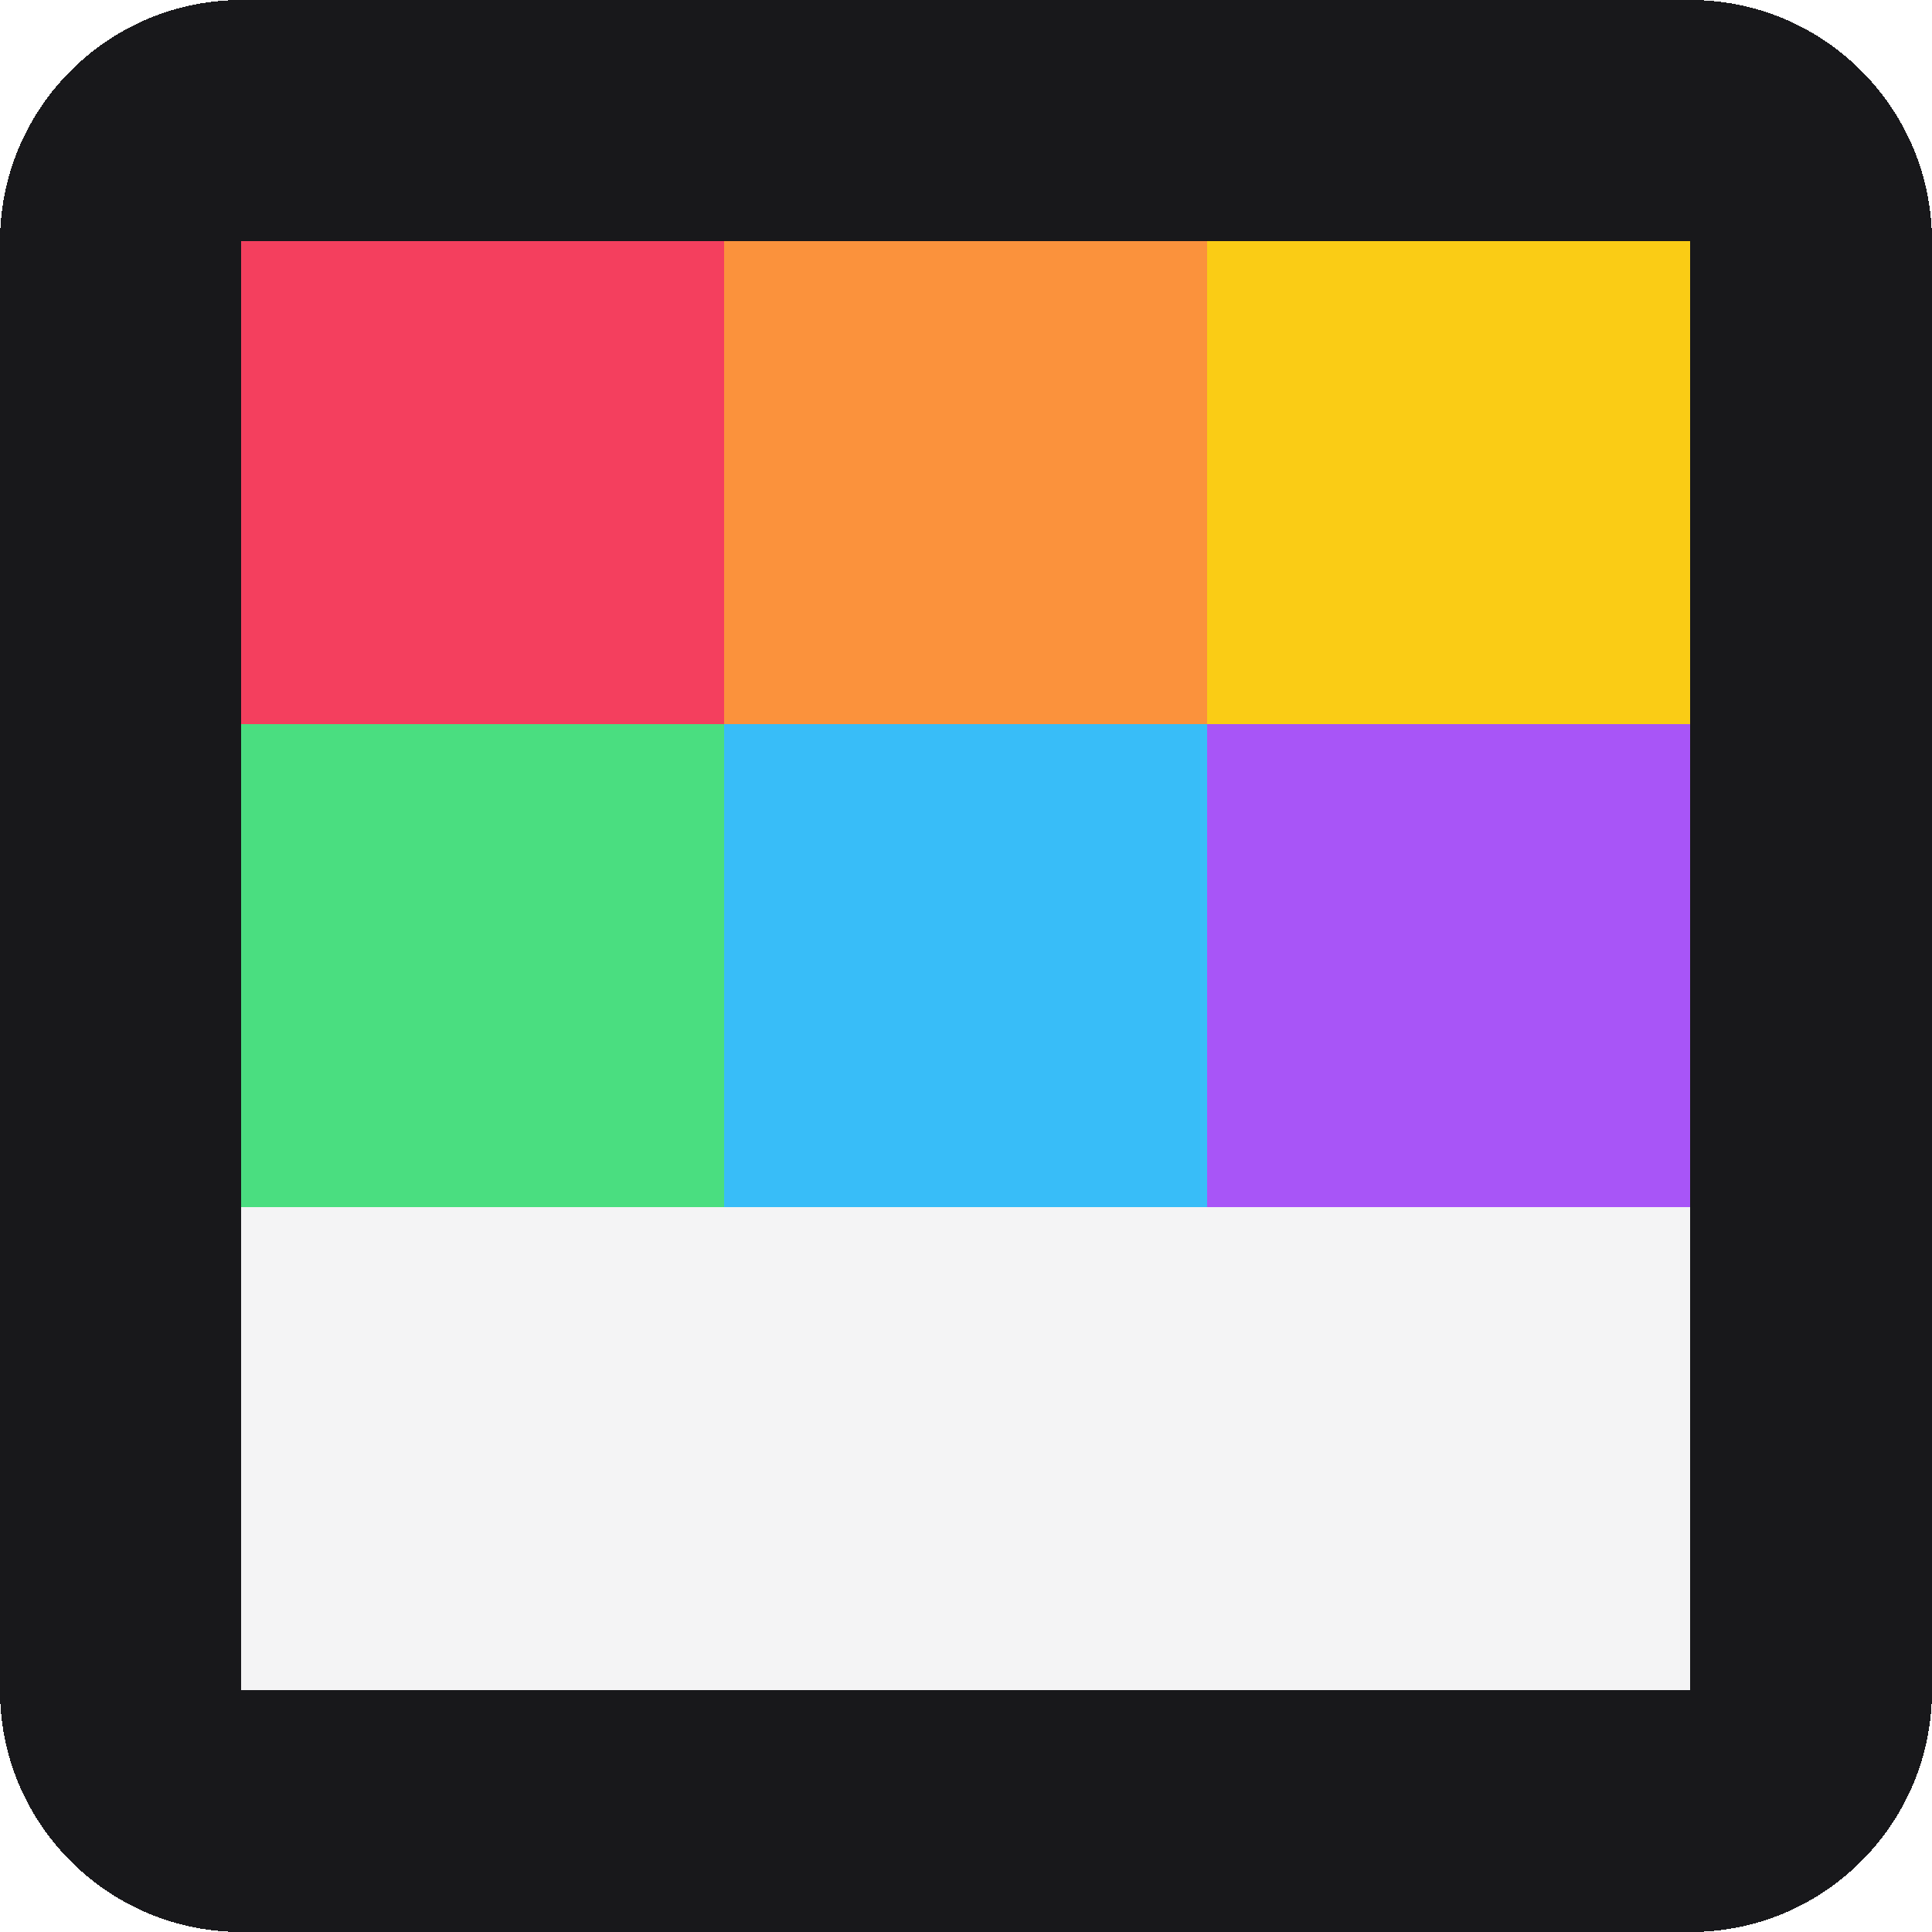
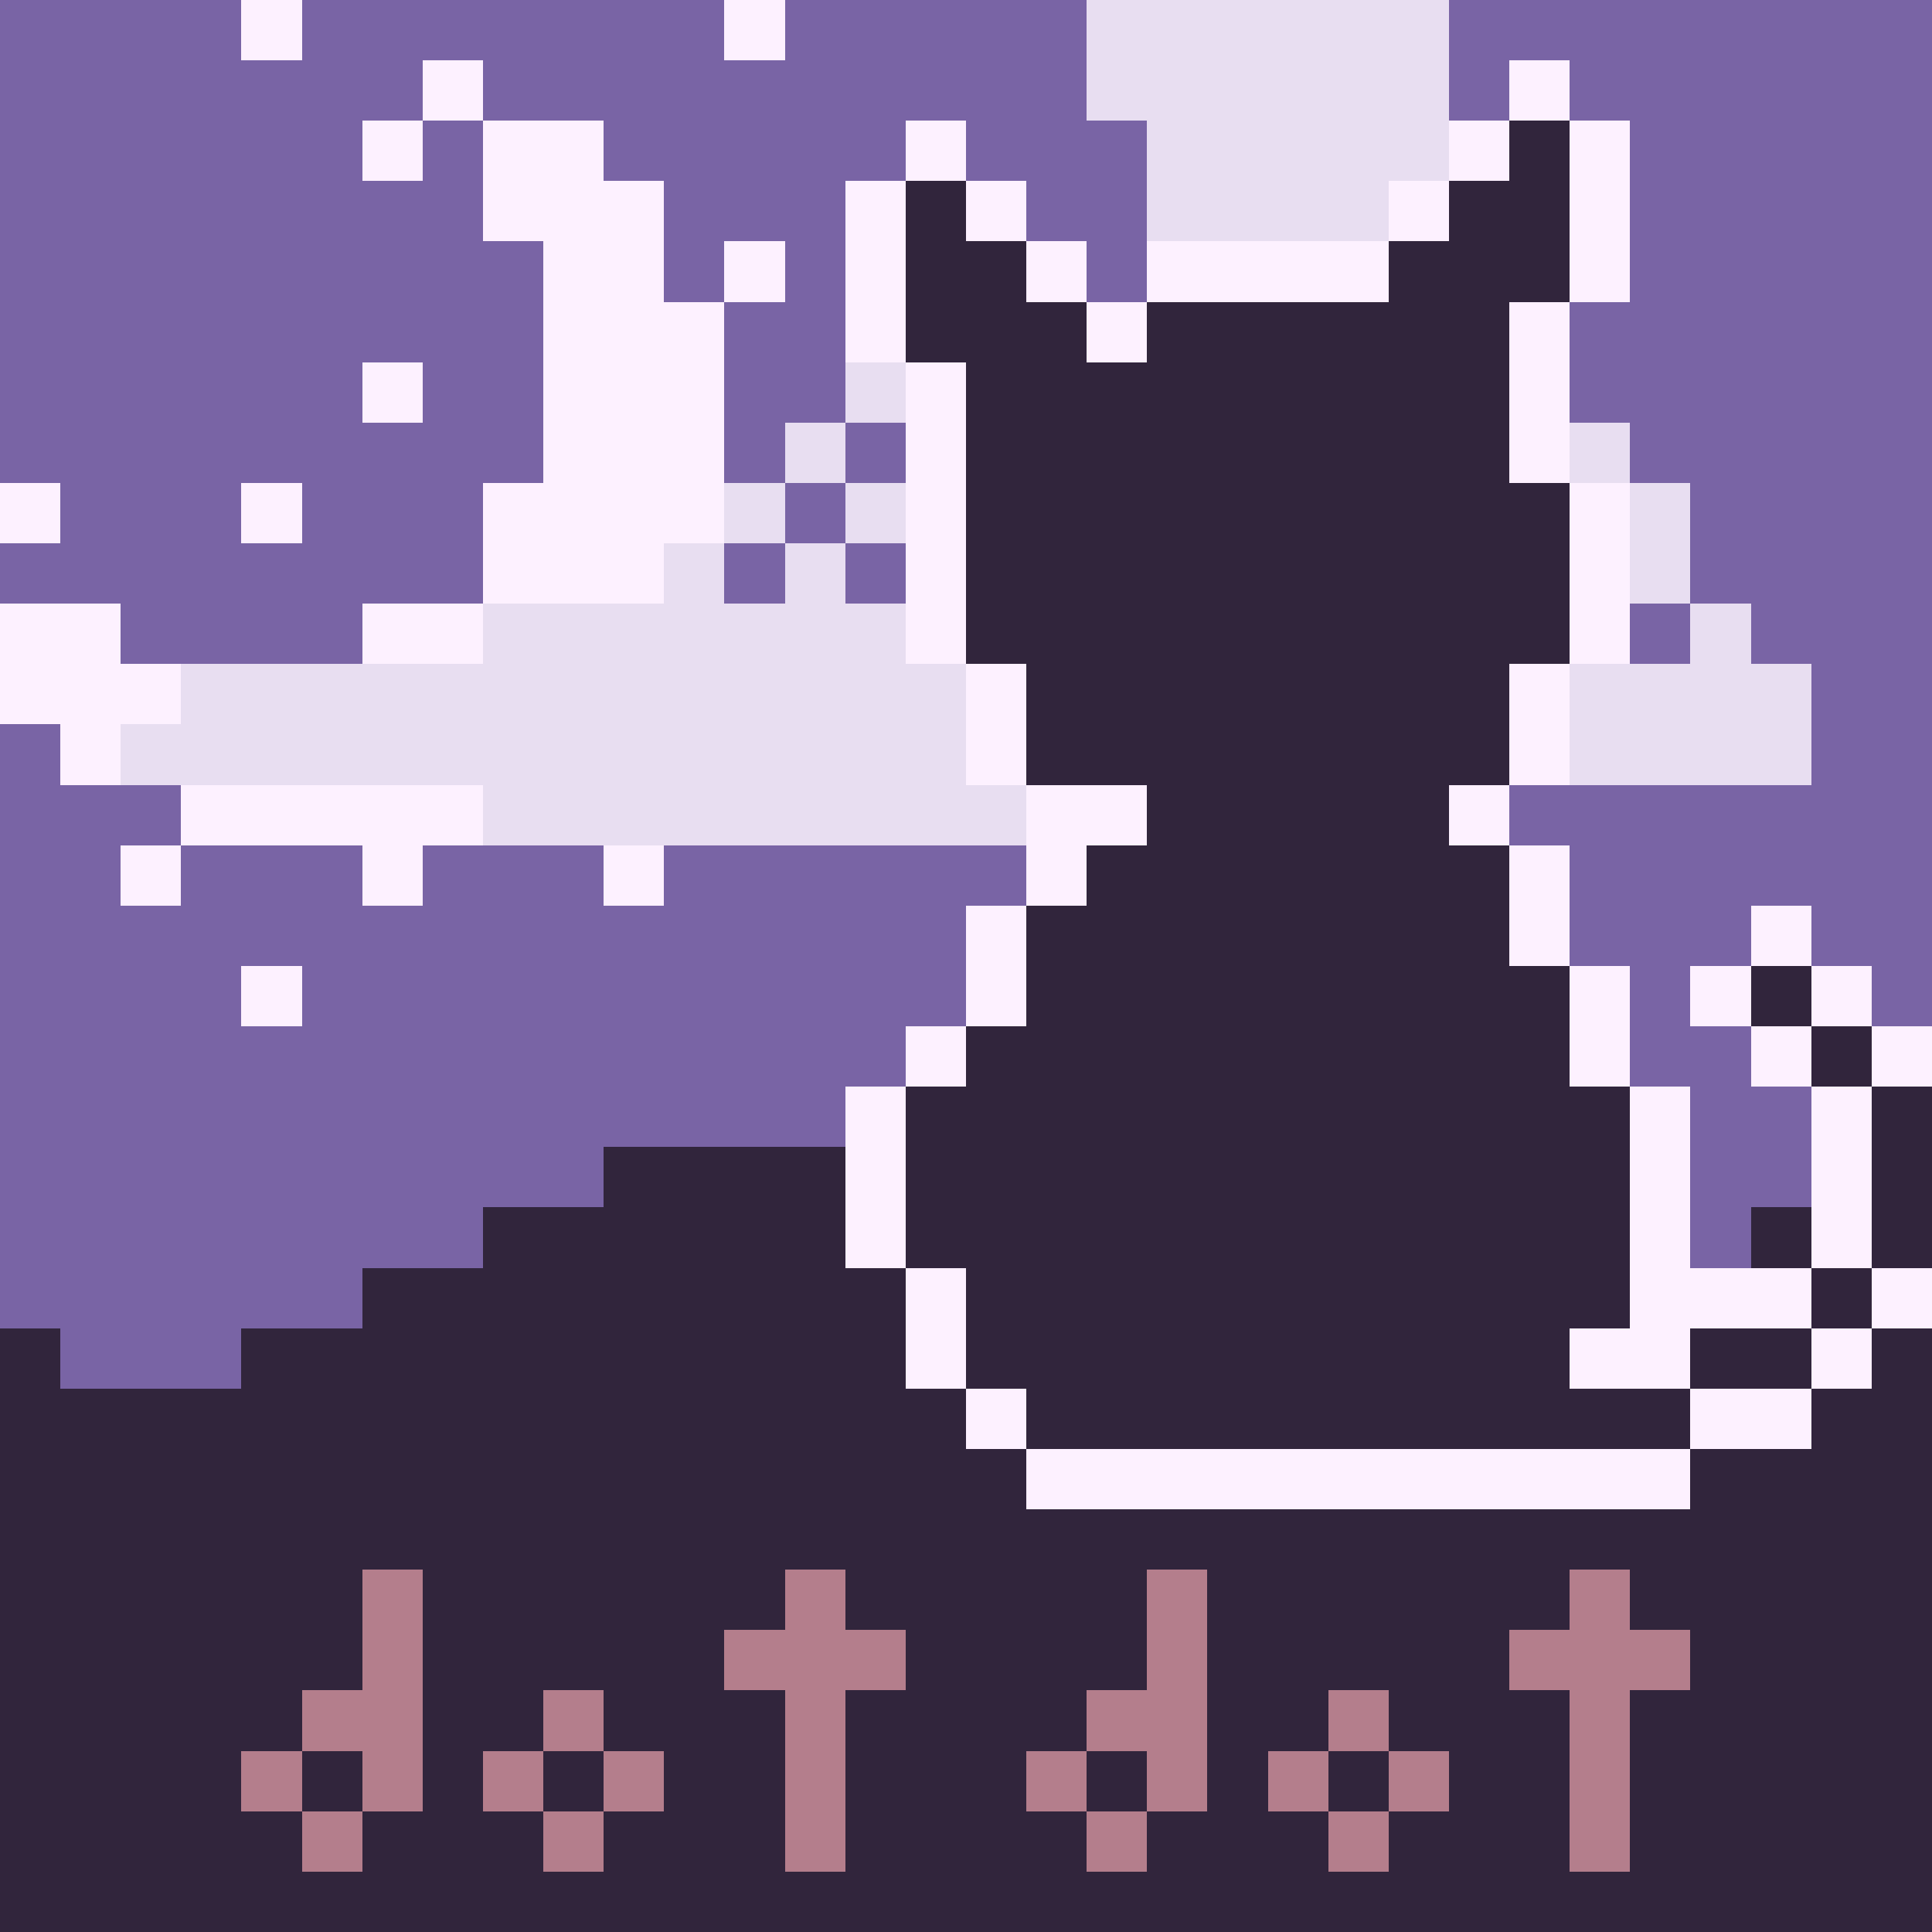
- <svg xmlns="http://www.w3.org/2000/svg" viewBox="0 0 8 8" shape-rendering="crispEdges">
-   <rect width="8" height="8" rx="1" fill="#18181b" />
-   <rect x="1" y="1" width="2" height="2" fill="#f43f5e" />
-   <rect x="3" y="1" width="2" height="2" fill="#fb923c" />
-   <rect x="5" y="1" width="2" height="2" fill="#facc15" />
-   <rect x="1" y="3" width="2" height="2" fill="#4ade80" />
-   <rect x="3" y="3" width="2" height="2" fill="#38bdf8" />
-   <rect x="5" y="3" width="2" height="2" fill="#a855f7" />
-   <rect x="1" y="5" width="6" height="2" fill="#f4f4f5" />
+ <svg xmlns="http://www.w3.org/2000/svg" viewBox="0 0 32 32" shape-rendering="crispEdges">
+   <rect width="32" height="32" fill="#31253C" />
+   <rect x="0" y="0" width="4" height="1" fill="#7964A5" />
+   <rect x="4" y="0" width="1" height="1" fill="#FDF1FF" />
+   <rect x="5" y="0" width="7" height="1" fill="#7964A5" />
+   <rect x="12" y="0" width="1" height="1" fill="#FDF1FF" />
+   <rect x="13" y="0" width="5" height="1" fill="#7964A5" />
+   <rect x="18" y="0" width="6" height="1" fill="#E8DEF1" />
+   <rect x="24" y="0" width="8" height="1" fill="#7964A5" />
+   <rect x="0" y="1" width="7" height="1" fill="#7964A5" />
+   <rect x="7" y="1" width="1" height="1" fill="#FDF1FF" />
+   <rect x="8" y="1" width="10" height="1" fill="#7964A5" />
+   <rect x="18" y="1" width="6" height="1" fill="#E8DEF1" />
+   <rect x="24" y="1" width="1" height="1" fill="#7964A5" />
+   <rect x="25" y="1" width="1" height="1" fill="#FDF1FF" />
+   <rect x="26" y="1" width="6" height="1" fill="#7964A5" />
+   <rect x="0" y="2" width="6" height="1" fill="#7964A5" />
+   <rect x="6" y="2" width="1" height="1" fill="#FDF1FF" />
+   <rect x="7" y="2" width="1" height="1" fill="#7964A5" />
+   <rect x="8" y="2" width="2" height="1" fill="#FDF1FF" />
+   <rect x="10" y="2" width="5" height="1" fill="#7964A5" />
+   <rect x="15" y="2" width="1" height="1" fill="#FDF1FF" />
+   <rect x="16" y="2" width="3" height="1" fill="#7964A5" />
+   <rect x="19" y="2" width="5" height="1" fill="#E8DEF1" />
+   <rect x="24" y="2" width="1" height="1" fill="#FDF1FF" />
+   <rect x="26" y="2" width="1" height="1" fill="#FDF1FF" />
+   <rect x="27" y="2" width="5" height="1" fill="#7964A5" />
+   <rect x="0" y="3" width="8" height="1" fill="#7964A5" />
+   <rect x="8" y="3" width="3" height="1" fill="#FDF1FF" />
+   <rect x="11" y="3" width="3" height="1" fill="#7964A5" />
+   <rect x="14" y="3" width="1" height="1" fill="#FDF1FF" />
+   <rect x="16" y="3" width="1" height="1" fill="#FDF1FF" />
+   <rect x="17" y="3" width="2" height="1" fill="#7964A5" />
+   <rect x="19" y="3" width="4" height="1" fill="#E8DEF1" />
+   <rect x="23" y="3" width="1" height="1" fill="#FDF1FF" />
+   <rect x="26" y="3" width="1" height="1" fill="#FDF1FF" />
+   <rect x="27" y="3" width="5" height="1" fill="#7964A5" />
+   <rect x="0" y="4" width="9" height="1" fill="#7964A5" />
+   <rect x="9" y="4" width="2" height="1" fill="#FDF1FF" />
+   <rect x="11" y="4" width="1" height="1" fill="#7964A5" />
+   <rect x="12" y="4" width="1" height="1" fill="#FDF1FF" />
+   <rect x="13" y="4" width="1" height="1" fill="#7964A5" />
+   <rect x="14" y="4" width="1" height="1" fill="#FDF1FF" />
+   <rect x="17" y="4" width="1" height="1" fill="#FDF1FF" />
+   <rect x="18" y="4" width="1" height="1" fill="#7964A5" />
+   <rect x="19" y="4" width="4" height="1" fill="#FDF1FF" />
+   <rect x="26" y="4" width="1" height="1" fill="#FDF1FF" />
+   <rect x="27" y="4" width="5" height="1" fill="#7964A5" />
+   <rect x="0" y="5" width="9" height="1" fill="#7964A5" />
+   <rect x="9" y="5" width="3" height="1" fill="#FDF1FF" />
+   <rect x="12" y="5" width="2" height="1" fill="#7964A5" />
+   <rect x="14" y="5" width="1" height="1" fill="#FDF1FF" />
+   <rect x="18" y="5" width="1" height="1" fill="#FDF1FF" />
+   <rect x="25" y="5" width="1" height="1" fill="#FDF1FF" />
+   <rect x="26" y="5" width="6" height="1" fill="#7964A5" />
+   <rect x="0" y="6" width="6" height="1" fill="#7964A5" />
+   <rect x="6" y="6" width="1" height="1" fill="#FDF1FF" />
+   <rect x="7" y="6" width="2" height="1" fill="#7964A5" />
+   <rect x="9" y="6" width="3" height="1" fill="#FDF1FF" />
+   <rect x="12" y="6" width="2" height="1" fill="#7964A5" />
+   <rect x="14" y="6" width="1" height="1" fill="#E8DEF1" />
+   <rect x="15" y="6" width="1" height="1" fill="#FDF1FF" />
+   <rect x="25" y="6" width="1" height="1" fill="#FDF1FF" />
+   <rect x="26" y="6" width="6" height="1" fill="#7964A5" />
+   <rect x="0" y="7" width="9" height="1" fill="#7964A5" />
+   <rect x="9" y="7" width="3" height="1" fill="#FDF1FF" />
+   <rect x="12" y="7" width="1" height="1" fill="#7964A5" />
+   <rect x="13" y="7" width="1" height="1" fill="#E8DEF1" />
+   <rect x="14" y="7" width="1" height="1" fill="#7964A5" />
+   <rect x="15" y="7" width="1" height="1" fill="#FDF1FF" />
+   <rect x="25" y="7" width="1" height="1" fill="#FDF1FF" />
+   <rect x="26" y="7" width="1" height="1" fill="#E8DEF1" />
+   <rect x="27" y="7" width="5" height="1" fill="#7964A5" />
+   <rect x="0" y="8" width="1" height="1" fill="#FDF1FF" />
+   <rect x="1" y="8" width="3" height="1" fill="#7964A5" />
+   <rect x="4" y="8" width="1" height="1" fill="#FDF1FF" />
+   <rect x="5" y="8" width="3" height="1" fill="#7964A5" />
+   <rect x="8" y="8" width="4" height="1" fill="#FDF1FF" />
+   <rect x="12" y="8" width="1" height="1" fill="#E8DEF1" />
+   <rect x="13" y="8" width="1" height="1" fill="#7964A5" />
+   <rect x="14" y="8" width="1" height="1" fill="#E8DEF1" />
+   <rect x="15" y="8" width="1" height="1" fill="#FDF1FF" />
+   <rect x="26" y="8" width="1" height="1" fill="#FDF1FF" />
+   <rect x="27" y="8" width="1" height="1" fill="#E8DEF1" />
+   <rect x="28" y="8" width="4" height="1" fill="#7964A5" />
+   <rect x="0" y="9" width="8" height="1" fill="#7964A5" />
+   <rect x="8" y="9" width="3" height="1" fill="#FDF1FF" />
+   <rect x="11" y="9" width="1" height="1" fill="#E8DEF1" />
+   <rect x="12" y="9" width="1" height="1" fill="#7964A5" />
+   <rect x="13" y="9" width="1" height="1" fill="#E8DEF1" />
+   <rect x="14" y="9" width="1" height="1" fill="#7964A5" />
+   <rect x="15" y="9" width="1" height="1" fill="#FDF1FF" />
+   <rect x="26" y="9" width="1" height="1" fill="#FDF1FF" />
+   <rect x="27" y="9" width="1" height="1" fill="#E8DEF1" />
+   <rect x="28" y="9" width="4" height="1" fill="#7964A5" />
+   <rect x="0" y="10" width="2" height="1" fill="#FDF1FF" />
+   <rect x="2" y="10" width="4" height="1" fill="#7964A5" />
+   <rect x="6" y="10" width="2" height="1" fill="#FDF1FF" />
+   <rect x="8" y="10" width="7" height="1" fill="#E8DEF1" />
+   <rect x="15" y="10" width="1" height="1" fill="#FDF1FF" />
+   <rect x="26" y="10" width="1" height="1" fill="#FDF1FF" />
+   <rect x="27" y="10" width="1" height="1" fill="#7964A5" />
+   <rect x="28" y="10" width="1" height="1" fill="#E8DEF1" />
+   <rect x="29" y="10" width="3" height="1" fill="#7964A5" />
+   <rect x="0" y="11" width="3" height="1" fill="#FDF1FF" />
+   <rect x="3" y="11" width="13" height="1" fill="#E8DEF1" />
+   <rect x="16" y="11" width="1" height="1" fill="#FDF1FF" />
+   <rect x="25" y="11" width="1" height="1" fill="#FDF1FF" />
+   <rect x="26" y="11" width="4" height="1" fill="#E8DEF1" />
+   <rect x="30" y="11" width="2" height="1" fill="#7964A5" />
+   <rect x="0" y="12" width="1" height="1" fill="#7964A5" />
+   <rect x="1" y="12" width="1" height="1" fill="#FDF1FF" />
+   <rect x="2" y="12" width="14" height="1" fill="#E8DEF1" />
+   <rect x="16" y="12" width="1" height="1" fill="#FDF1FF" />
+   <rect x="25" y="12" width="1" height="1" fill="#FDF1FF" />
+   <rect x="26" y="12" width="4" height="1" fill="#E8DEF1" />
+   <rect x="30" y="12" width="2" height="1" fill="#7964A5" />
+   <rect x="0" y="13" width="3" height="1" fill="#7964A5" />
+   <rect x="3" y="13" width="5" height="1" fill="#FDF1FF" />
+   <rect x="8" y="13" width="9" height="1" fill="#E8DEF1" />
+   <rect x="17" y="13" width="2" height="1" fill="#FDF1FF" />
+   <rect x="24" y="13" width="1" height="1" fill="#FDF1FF" />
+   <rect x="25" y="13" width="7" height="1" fill="#7964A5" />
+   <rect x="0" y="14" width="2" height="1" fill="#7964A5" />
+   <rect x="2" y="14" width="1" height="1" fill="#FDF1FF" />
+   <rect x="3" y="14" width="3" height="1" fill="#7964A5" />
+   <rect x="6" y="14" width="1" height="1" fill="#FDF1FF" />
+   <rect x="7" y="14" width="3" height="1" fill="#7964A5" />
+   <rect x="10" y="14" width="1" height="1" fill="#FDF1FF" />
+   <rect x="11" y="14" width="6" height="1" fill="#7964A5" />
+   <rect x="17" y="14" width="1" height="1" fill="#FDF1FF" />
+   <rect x="25" y="14" width="1" height="1" fill="#FDF1FF" />
+   <rect x="26" y="14" width="6" height="1" fill="#7964A5" />
+   <rect x="0" y="15" width="16" height="1" fill="#7964A5" />
+   <rect x="16" y="15" width="1" height="1" fill="#FDF1FF" />
+   <rect x="25" y="15" width="1" height="1" fill="#FDF1FF" />
+   <rect x="26" y="15" width="3" height="1" fill="#7964A5" />
+   <rect x="29" y="15" width="1" height="1" fill="#FDF1FF" />
+   <rect x="30" y="15" width="2" height="1" fill="#7964A5" />
+   <rect x="0" y="16" width="4" height="1" fill="#7964A5" />
+   <rect x="4" y="16" width="1" height="1" fill="#FDF1FF" />
+   <rect x="5" y="16" width="11" height="1" fill="#7964A5" />
+   <rect x="16" y="16" width="1" height="1" fill="#FDF1FF" />
+   <rect x="26" y="16" width="1" height="1" fill="#FDF1FF" />
+   <rect x="27" y="16" width="1" height="1" fill="#7964A5" />
+   <rect x="28" y="16" width="1" height="1" fill="#FDF1FF" />
+   <rect x="30" y="16" width="1" height="1" fill="#FDF1FF" />
+   <rect x="31" y="16" width="1" height="1" fill="#7964A5" />
+   <rect x="0" y="17" width="15" height="1" fill="#7964A5" />
+   <rect x="15" y="17" width="1" height="1" fill="#FDF1FF" />
+   <rect x="26" y="17" width="1" height="1" fill="#FDF1FF" />
+   <rect x="27" y="17" width="2" height="1" fill="#7964A5" />
+   <rect x="29" y="17" width="1" height="1" fill="#FDF1FF" />
+   <rect x="31" y="17" width="1" height="1" fill="#FDF1FF" />
+   <rect x="0" y="18" width="14" height="1" fill="#7964A5" />
+   <rect x="14" y="18" width="1" height="1" fill="#FDF1FF" />
+   <rect x="27" y="18" width="1" height="1" fill="#FDF1FF" />
+   <rect x="28" y="18" width="2" height="1" fill="#7964A5" />
+   <rect x="30" y="18" width="1" height="1" fill="#FDF1FF" />
+   <rect x="0" y="19" width="10" height="1" fill="#7964A5" />
+   <rect x="14" y="19" width="1" height="1" fill="#FDF1FF" />
+   <rect x="27" y="19" width="1" height="1" fill="#FDF1FF" />
+   <rect x="28" y="19" width="2" height="1" fill="#7964A5" />
+   <rect x="30" y="19" width="1" height="1" fill="#FDF1FF" />
+   <rect x="0" y="20" width="8" height="1" fill="#7964A5" />
+   <rect x="14" y="20" width="1" height="1" fill="#FDF1FF" />
+   <rect x="27" y="20" width="1" height="1" fill="#FDF1FF" />
+   <rect x="28" y="20" width="1" height="1" fill="#7964A5" />
+   <rect x="30" y="20" width="1" height="1" fill="#FDF1FF" />
+   <rect x="0" y="21" width="6" height="1" fill="#7964A5" />
+   <rect x="15" y="21" width="1" height="1" fill="#FDF1FF" />
+   <rect x="27" y="21" width="3" height="1" fill="#FDF1FF" />
+   <rect x="31" y="21" width="1" height="1" fill="#FDF1FF" />
+   <rect x="1" y="22" width="3" height="1" fill="#7964A5" />
+   <rect x="15" y="22" width="1" height="1" fill="#FDF1FF" />
+   <rect x="26" y="22" width="2" height="1" fill="#FDF1FF" />
+   <rect x="30" y="22" width="1" height="1" fill="#FDF1FF" />
+   <rect x="16" y="23" width="1" height="1" fill="#FDF1FF" />
+   <rect x="28" y="23" width="2" height="1" fill="#FDF1FF" />
+   <rect x="17" y="24" width="11" height="1" fill="#FDF1FF" />
+   <rect x="6" y="26" width="1" height="1" fill="#B47E8C" />
+   <rect x="13" y="26" width="1" height="1" fill="#B47E8C" />
+   <rect x="19" y="26" width="1" height="1" fill="#B47E8C" />
+   <rect x="26" y="26" width="1" height="1" fill="#B47E8C" />
+   <rect x="6" y="27" width="1" height="1" fill="#B47E8C" />
+   <rect x="12" y="27" width="3" height="1" fill="#B47E8C" />
+   <rect x="19" y="27" width="1" height="1" fill="#B47E8C" />
+   <rect x="25" y="27" width="3" height="1" fill="#B47E8C" />
+   <rect x="5" y="28" width="2" height="1" fill="#B47E8C" />
+   <rect x="9" y="28" width="1" height="1" fill="#B47E8C" />
+   <rect x="13" y="28" width="1" height="1" fill="#B47E8C" />
+   <rect x="18" y="28" width="2" height="1" fill="#B47E8C" />
+   <rect x="22" y="28" width="1" height="1" fill="#B47E8C" />
+   <rect x="26" y="28" width="1" height="1" fill="#B47E8C" />
+   <rect x="4" y="29" width="1" height="1" fill="#B47E8C" />
+   <rect x="6" y="29" width="1" height="1" fill="#B47E8C" />
+   <rect x="8" y="29" width="1" height="1" fill="#B47E8C" />
+   <rect x="10" y="29" width="1" height="1" fill="#B47E8C" />
+   <rect x="13" y="29" width="1" height="1" fill="#B47E8C" />
+   <rect x="17" y="29" width="1" height="1" fill="#B47E8C" />
+   <rect x="19" y="29" width="1" height="1" fill="#B47E8C" />
+   <rect x="21" y="29" width="1" height="1" fill="#B47E8C" />
+   <rect x="23" y="29" width="1" height="1" fill="#B47E8C" />
+   <rect x="26" y="29" width="1" height="1" fill="#B47E8C" />
+   <rect x="5" y="30" width="1" height="1" fill="#B47E8C" />
+   <rect x="9" y="30" width="1" height="1" fill="#B47E8C" />
+   <rect x="13" y="30" width="1" height="1" fill="#B47E8C" />
+   <rect x="18" y="30" width="1" height="1" fill="#B47E8C" />
+   <rect x="22" y="30" width="1" height="1" fill="#B47E8C" />
+   <rect x="26" y="30" width="1" height="1" fill="#B47E8C" />
</svg>
